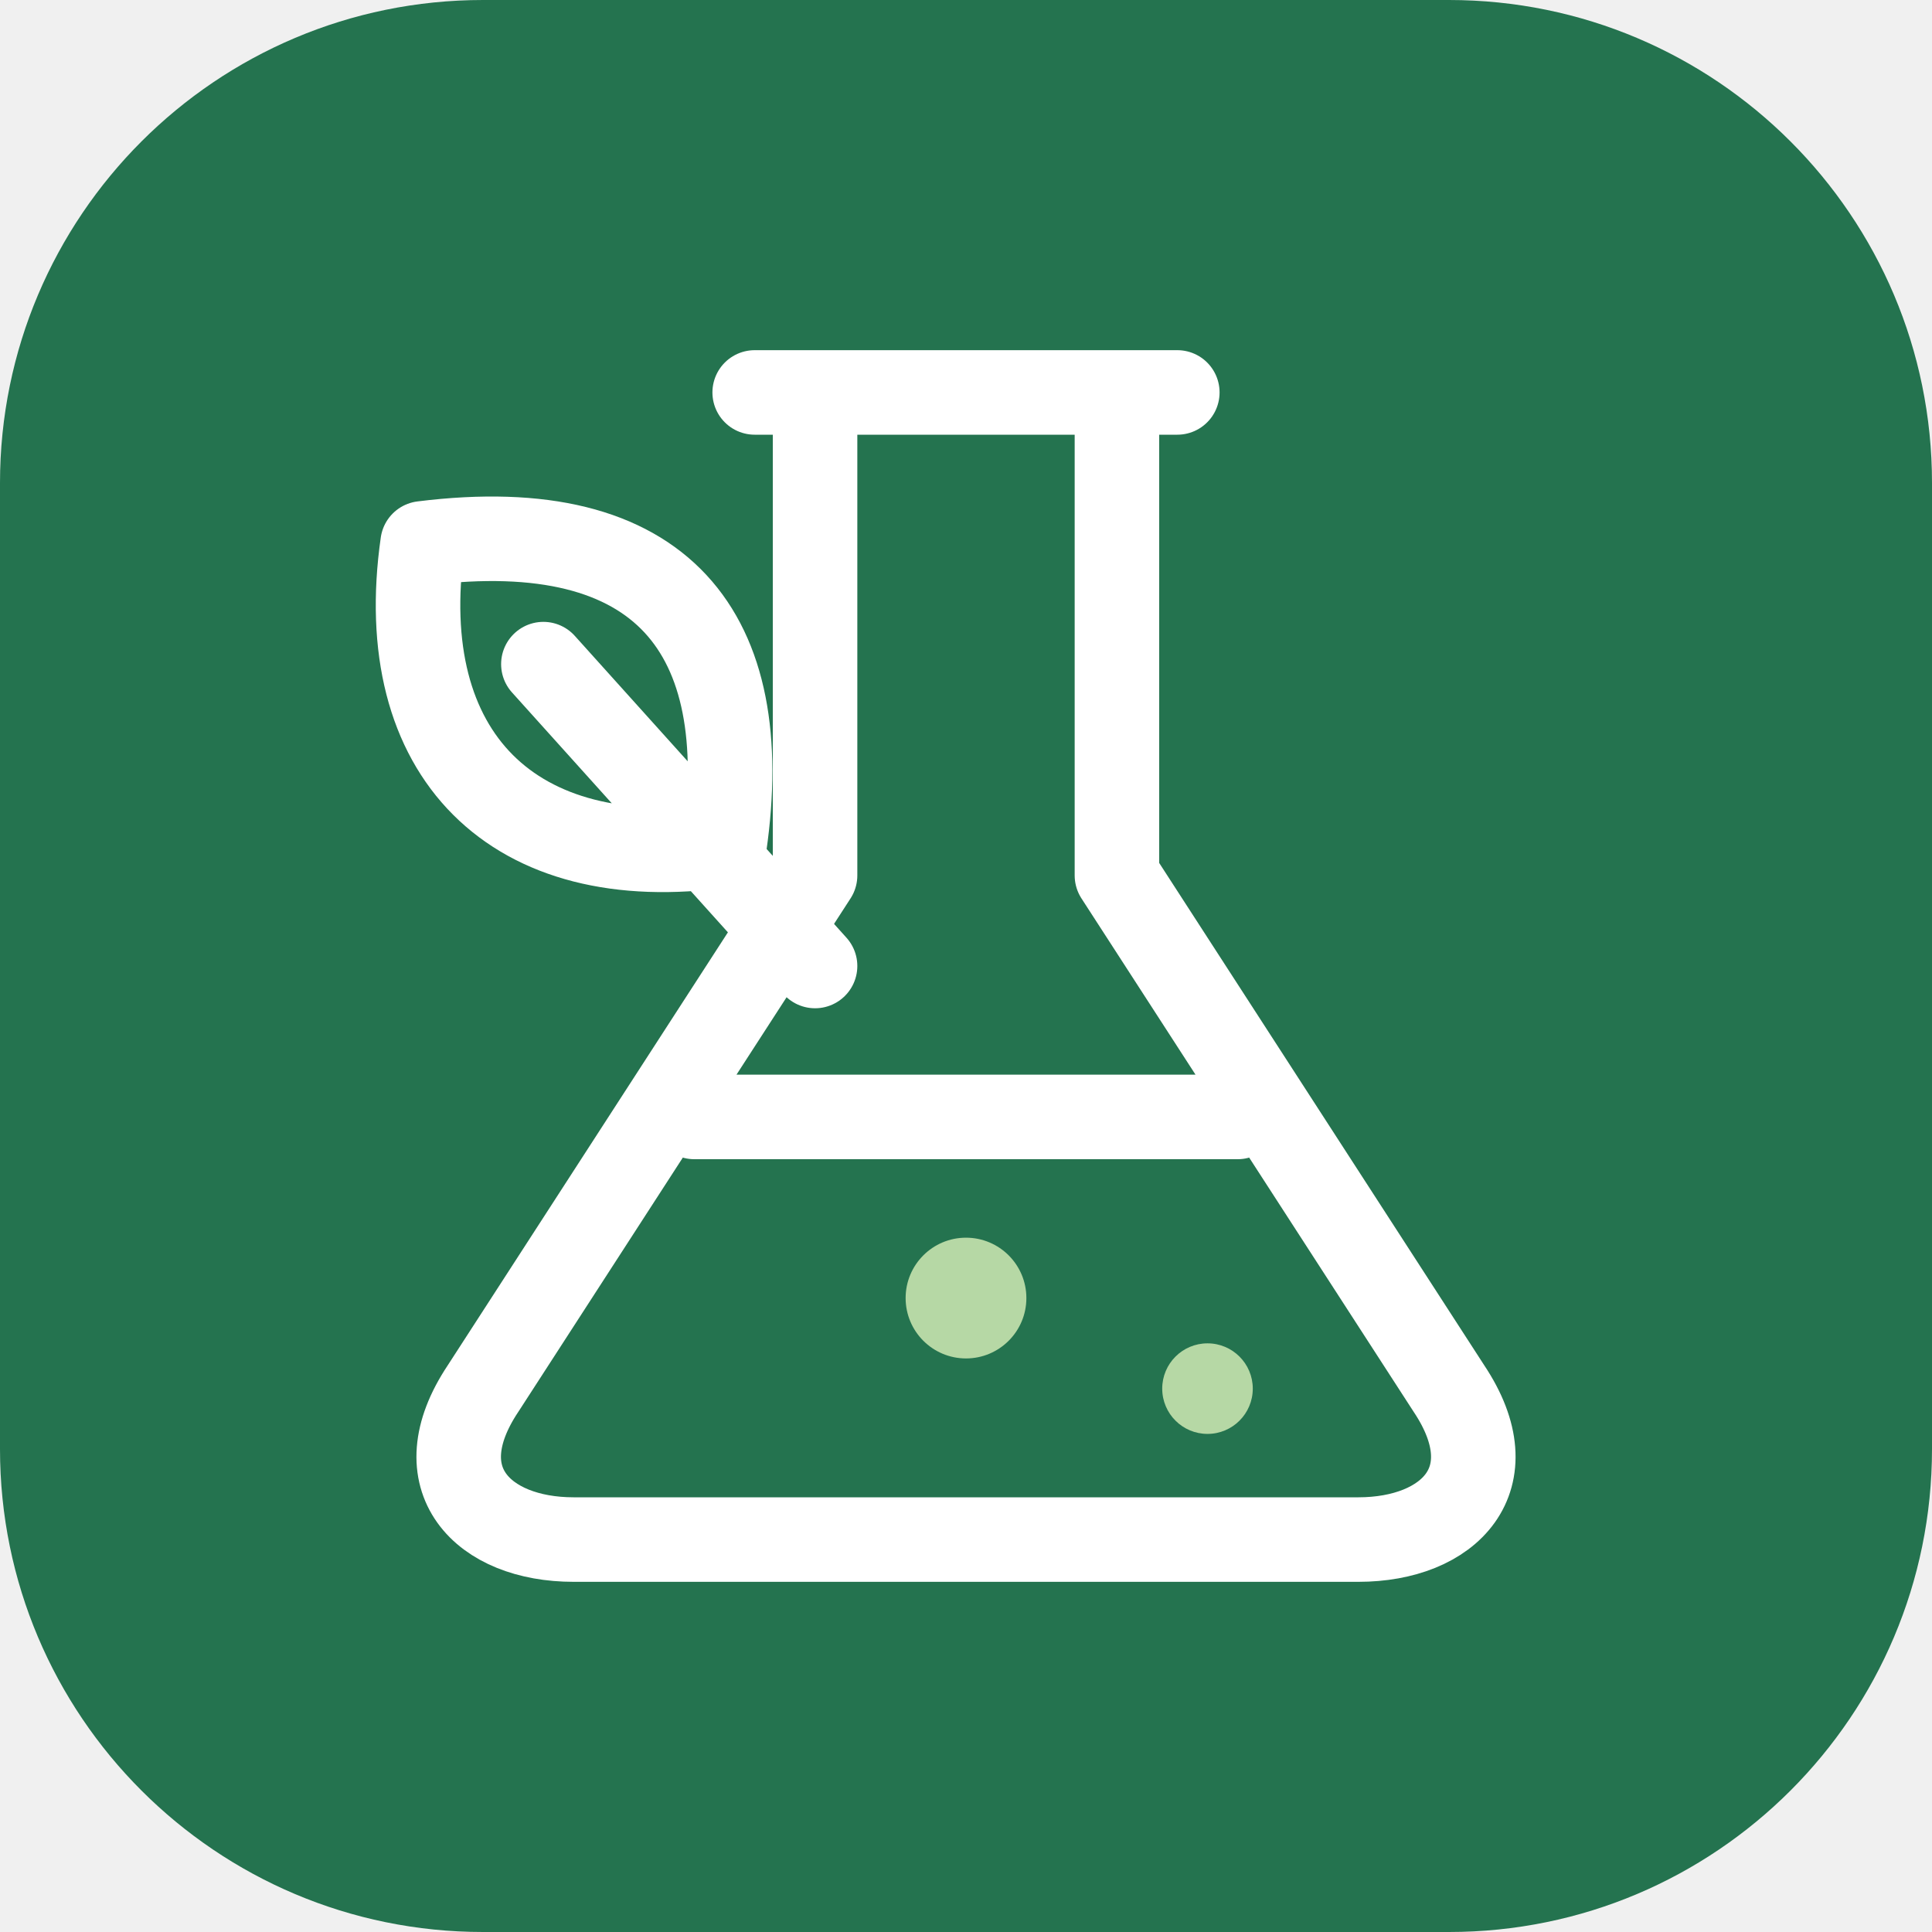
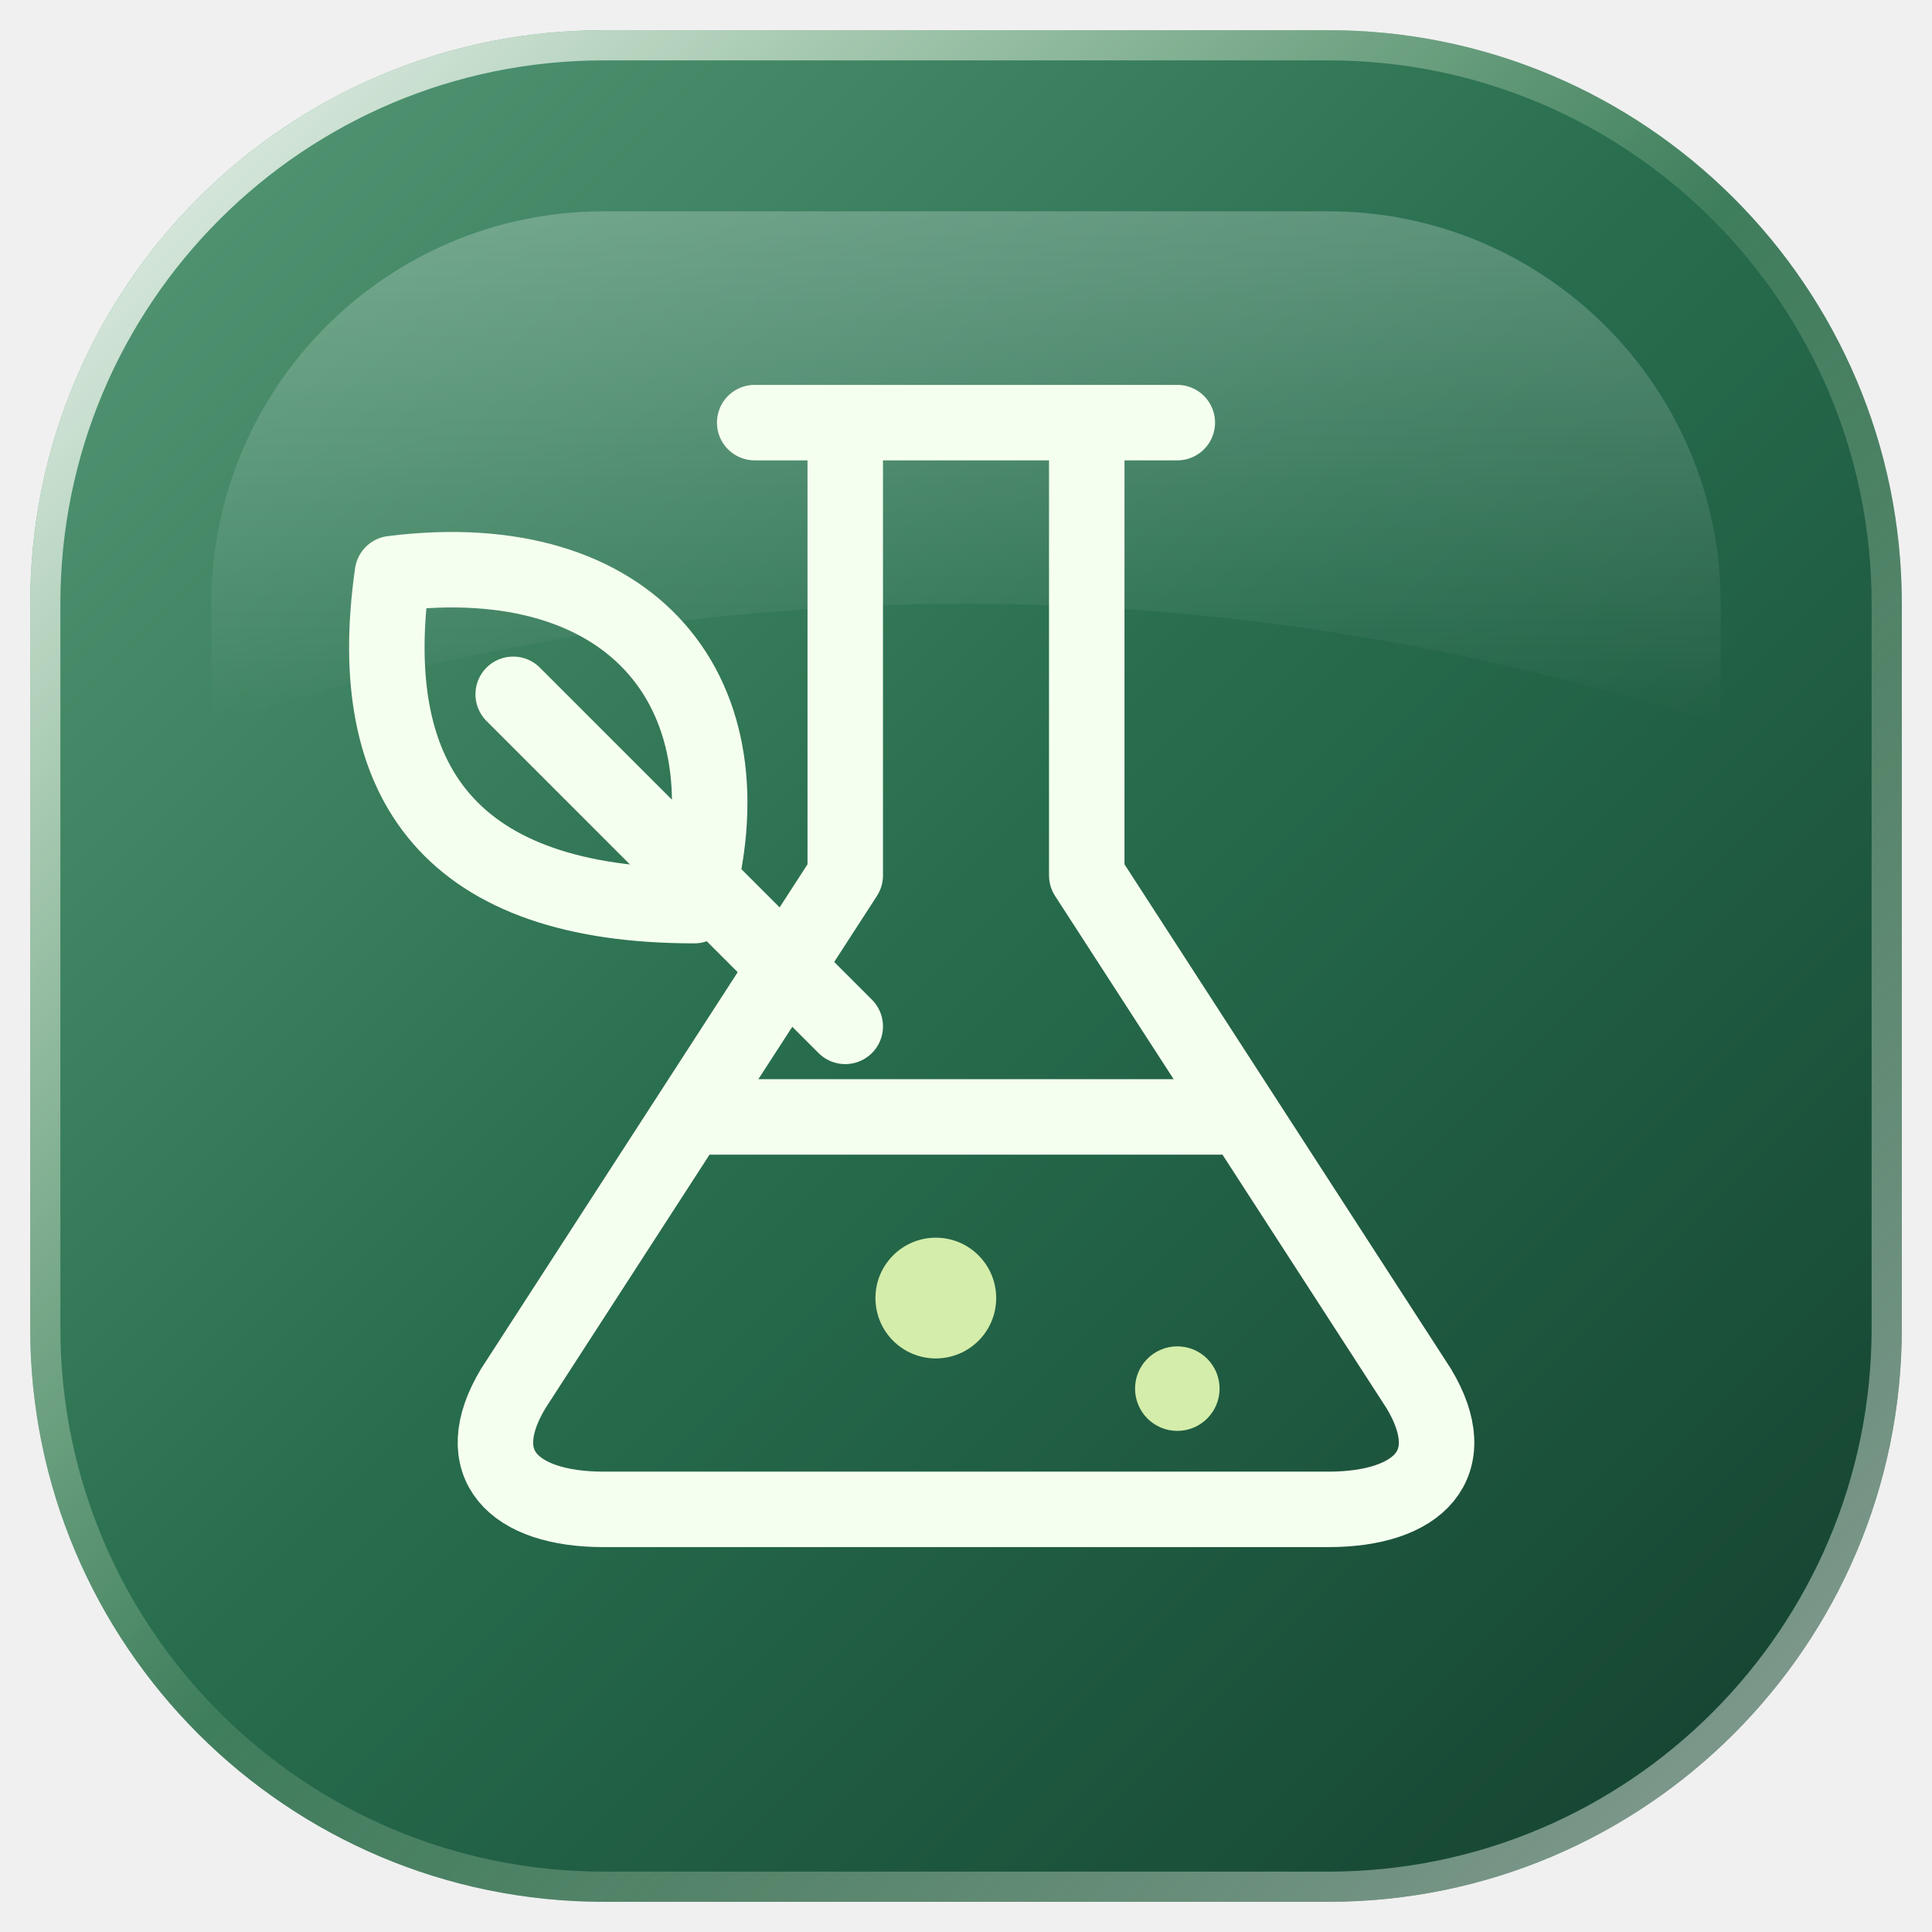
<svg xmlns="http://www.w3.org/2000/svg" viewBox="0 0 64 64">
-   <rect width="64" height="64" rx="16" fill="#24734f" />
-   <g fill="none" stroke="#fff" stroke-width="2.8" stroke-linecap="round" stroke-linejoin="round">
-     <path d="M25 13h14M27 13v16L16 46c-2 3 0 5 3 5h26c3 0 5-2 3-5L37 29V13M23 37h18" />
-     <path d="M14 18c8-1 11 3 10 10-7 1-11-3-10-10ZM18 22l9 10" />
+   <defs>
+     <linearGradient id="body" x1="0" y1="0" x2="1" y2="1">
+       <stop stop-color="#589b79" />
+       <stop offset=".48" stop-color="#276d4d" />
+       <stop offset="1" stop-color="#133e2e" />
+     </linearGradient>
+     <linearGradient id="rim" x1="0" y1="0" x2="1" y2="1">
+       <stop stop-color="#fff" stop-opacity=".9" />
+       <stop offset=".5" stop-color="#cbe7bd" stop-opacity=".15" />
+       <stop offset="1" stop-color="#fff" stop-opacity=".5" />
+     </linearGradient>
+     <linearGradient id="shine" x1="0" y1="0" x2="0" y2="1">
+       <stop stop-color="#fff" stop-opacity=".24" />
+       <stop offset="1" stop-color="#fff" stop-opacity="0" />
+     </linearGradient>
+   </defs>
+   <rect x="1" y="1" width="62" height="62" rx="19" fill="url(#body)" />
+   <rect x="1.5" y="1.5" width="61" height="61" rx="18.5" fill="none" stroke="url(#rim)" />
+   <path d="M7 24V20A13 13 0 0 1 20 7h24a13 13 0 0 1 13 13v4Q32 16 7 24" fill="url(#shine)" />
+   <g fill="none" stroke="#f5ffef" stroke-width="2.5" stroke-linecap="round" stroke-linejoin="round">
+     <path d="M25 14h14M28 14v15L17 46c-1.5 2.5 0 4 3 4h24c3 0 4.5-1.5 3-4L36 29V14M23 37h18" />
+     <path d="M13 19c8-1 12 4 10 11-8 0-11-4-10-11ZM17 23l11 11" />
  </g>
-   <circle cx="32" cy="43" r="2" fill="#b6d8a5" />
-   <circle cx="40" cy="46" r="1.5" fill="#b6d8a5" />
+   <circle cx="31" cy="43" r="2" fill="#d4edaa" />
+   <circle cx="39" cy="46" r="1.4" fill="#d4edaa" />
</svg>
